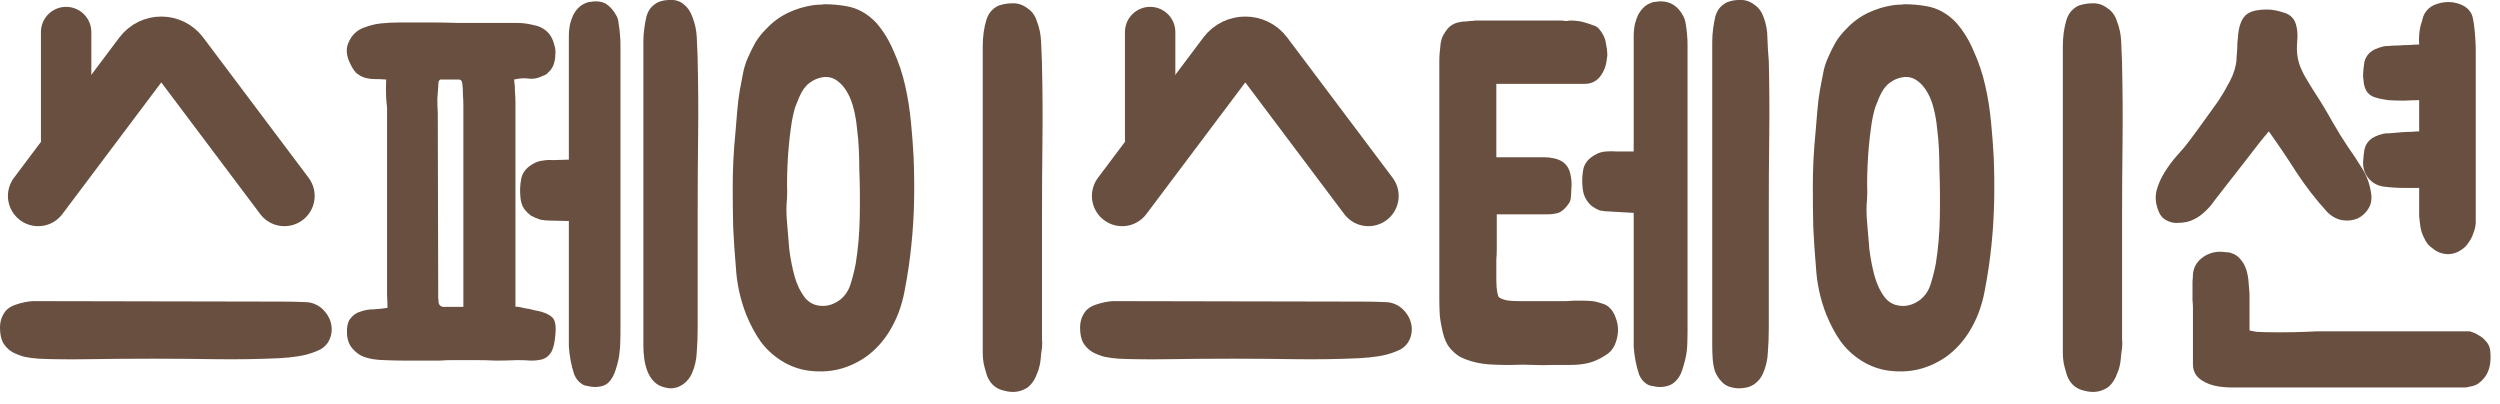
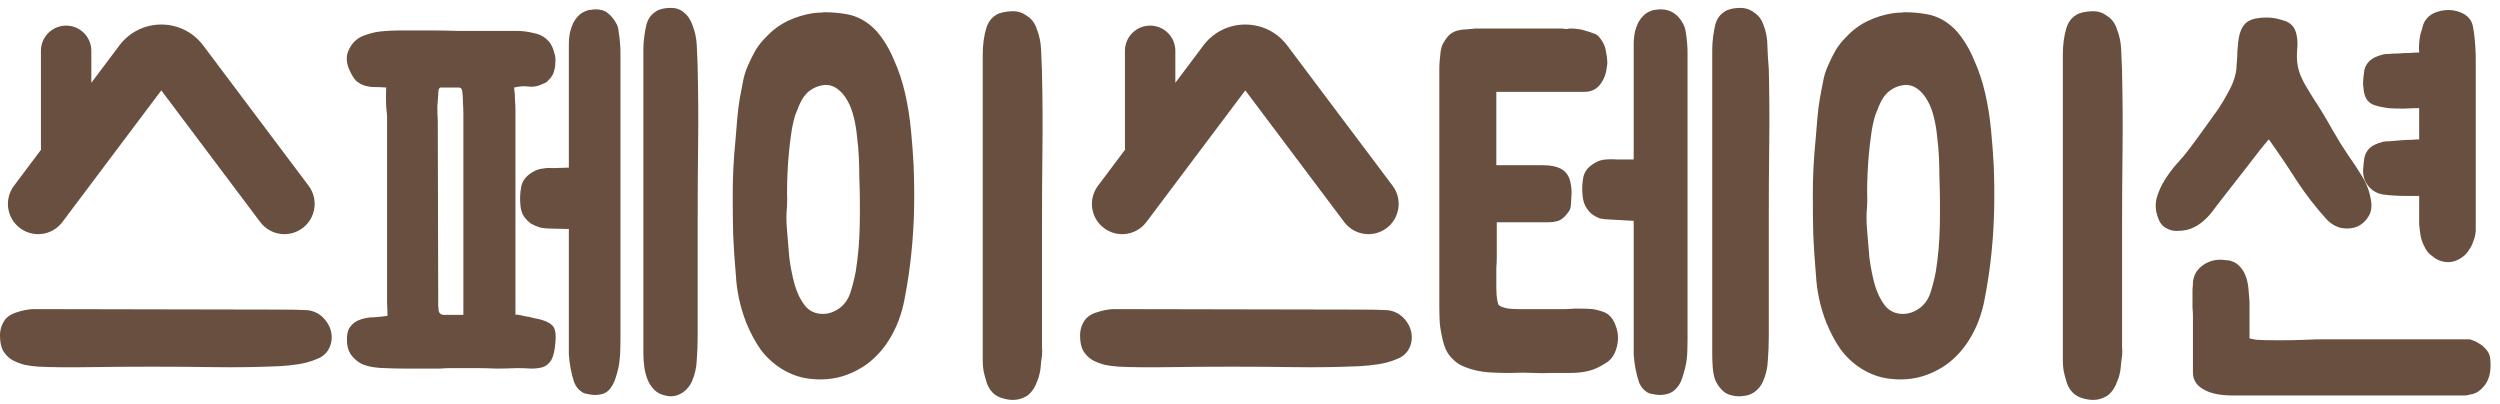
<svg xmlns="http://www.w3.org/2000/svg" width="124" height="20" viewBox="0 0 124 20" fill="none">
-   <path d="M55.659 9.718L60.887 2.761C61.327 2.175 62.206 2.175 62.646 2.761L67.874 9.718" stroke="#684F3F" stroke-width="3" stroke-linecap="round" stroke-linejoin="round" />
-   <path d="M1.893 9.718L7.12 2.761C7.561 2.175 8.439 2.175 8.879 2.761L14.107 9.718" stroke="#684F3F" stroke-width="3" stroke-linecap="round" stroke-linejoin="round" />
-   <path d="M57.047 6.883L57.047 1.59" stroke="#684F3F" stroke-width="2.5" stroke-linecap="round" stroke-linejoin="round" />
-   <path d="M3.28 6.883L3.28 1.59" stroke="#684F3F" stroke-width="2.5" stroke-linecap="round" stroke-linejoin="round" />
-   <path d="M1.915 17.791C1.677 17.775 1.44 17.743 1.202 17.696C0.98 17.632 0.779 17.553 0.601 17.458C0.423 17.347 0.275 17.196 0.156 17.006C0.052 16.816 0 16.562 0 16.245C0 15.927 0.096 15.65 0.289 15.412C0.408 15.285 0.557 15.19 0.735 15.126C0.913 15.063 1.084 15.015 1.247 14.984C1.41 14.952 1.551 14.936 1.67 14.936C1.803 14.936 1.878 14.936 1.892 14.936L14.071 14.96C14.457 14.96 14.806 14.968 15.117 14.984C15.444 14.984 15.733 15.095 15.986 15.317C16.297 15.618 16.453 15.959 16.453 16.34C16.453 16.578 16.386 16.8 16.253 17.006C16.119 17.196 15.941 17.331 15.718 17.41C15.421 17.537 15.11 17.624 14.783 17.672C14.472 17.72 14.16 17.751 13.848 17.767C12.765 17.815 11.696 17.831 10.642 17.815C9.588 17.799 8.564 17.791 7.57 17.791C6.501 17.791 5.455 17.799 4.431 17.815C3.421 17.831 2.583 17.823 1.915 17.791Z" fill="#684F3F" />
-   <path d="M30.775 16.506C30.775 16.903 30.761 17.22 30.731 17.458C30.716 17.696 30.649 17.997 30.53 18.362C30.456 18.6 30.345 18.798 30.197 18.957C30.048 19.115 29.811 19.195 29.484 19.195C29.395 19.195 29.284 19.179 29.15 19.147C29.017 19.131 28.913 19.091 28.838 19.028C28.69 18.933 28.571 18.782 28.482 18.576C28.408 18.354 28.349 18.124 28.304 17.886C28.259 17.648 28.23 17.418 28.215 17.196C28.215 16.974 28.215 16.8 28.215 16.673V10.963L27.235 10.939C27.102 10.939 26.953 10.924 26.79 10.892C26.642 10.844 26.493 10.781 26.345 10.701C26.211 10.606 26.093 10.487 25.989 10.345C25.885 10.186 25.825 9.988 25.811 9.75C25.781 9.464 25.796 9.163 25.855 8.846C25.929 8.529 26.137 8.283 26.478 8.108C26.612 8.029 26.76 7.982 26.924 7.966C27.102 7.934 27.265 7.926 27.413 7.942L28.215 7.918V2.423C28.215 2.216 28.215 2.01 28.215 1.804C28.215 1.582 28.237 1.368 28.282 1.162C28.311 1.083 28.334 1.011 28.349 0.948C28.378 0.884 28.408 0.813 28.438 0.734C28.527 0.575 28.616 0.456 28.705 0.377C28.794 0.282 28.92 0.202 29.083 0.139C29.157 0.107 29.232 0.091 29.306 0.091C29.395 0.075 29.477 0.067 29.551 0.067C29.803 0.067 30.003 0.131 30.152 0.258C30.315 0.385 30.456 0.559 30.575 0.781C30.634 0.876 30.671 1.011 30.686 1.186C30.716 1.36 30.738 1.542 30.753 1.733C30.768 1.907 30.775 2.066 30.775 2.209C30.775 2.335 30.775 2.415 30.775 2.446V16.506ZM34.315 18.528C34.226 18.735 34.085 18.909 33.892 19.052C33.729 19.163 33.581 19.226 33.447 19.242C33.328 19.274 33.172 19.266 32.98 19.218C32.757 19.171 32.571 19.068 32.423 18.909C32.289 18.766 32.185 18.6 32.111 18.409C32.037 18.219 31.985 18.013 31.955 17.791C31.926 17.569 31.911 17.355 31.911 17.149V2.684C31.911 2.51 31.911 2.312 31.911 2.09C31.911 1.852 31.926 1.63 31.955 1.423C31.985 1.201 32.022 0.995 32.067 0.805C32.126 0.615 32.208 0.464 32.312 0.353C32.475 0.194 32.623 0.099 32.757 0.067C32.905 0.02 33.083 -0.004 33.291 -0.004C33.544 -0.004 33.759 0.075 33.937 0.234C34.115 0.377 34.248 0.575 34.338 0.829C34.471 1.162 34.545 1.503 34.56 1.852C34.575 2.201 34.59 2.557 34.605 2.922V3.041C34.634 4.247 34.642 5.484 34.627 6.752C34.612 8.005 34.605 9.195 34.605 10.321V16.268C34.605 16.681 34.59 17.077 34.56 17.458C34.545 17.838 34.464 18.195 34.315 18.528ZM27.191 3.588C27.161 3.652 27.079 3.707 26.946 3.755C26.694 3.882 26.456 3.929 26.233 3.898C26.011 3.866 25.766 3.882 25.499 3.945C25.529 4.167 25.543 4.373 25.543 4.564C25.558 4.738 25.566 4.889 25.566 5.016V15.222C25.566 15.206 25.617 15.206 25.721 15.222C25.825 15.238 25.937 15.261 26.055 15.293C26.189 15.309 26.308 15.333 26.412 15.364C26.53 15.396 26.605 15.412 26.634 15.412C26.961 15.475 27.206 15.578 27.369 15.721C27.532 15.848 27.592 16.142 27.547 16.601C27.517 16.982 27.451 17.267 27.347 17.458C27.243 17.632 27.102 17.751 26.924 17.815C26.76 17.862 26.567 17.886 26.345 17.886C26.137 17.87 25.899 17.862 25.632 17.862C25.291 17.878 24.95 17.886 24.608 17.886C24.267 17.87 23.933 17.862 23.606 17.862C23.339 17.862 23.109 17.862 22.916 17.862C22.738 17.862 22.56 17.862 22.382 17.862C22.204 17.862 22.018 17.87 21.825 17.886C21.647 17.886 21.432 17.886 21.18 17.886C20.823 17.886 20.467 17.886 20.111 17.886C19.77 17.886 19.421 17.878 19.064 17.862C18.901 17.862 18.716 17.846 18.508 17.815C18.3 17.783 18.107 17.727 17.929 17.648C17.751 17.553 17.595 17.426 17.462 17.267C17.328 17.109 17.246 16.903 17.217 16.649C17.187 16.284 17.232 16.015 17.35 15.84C17.484 15.65 17.654 15.523 17.862 15.46C18.085 15.38 18.315 15.341 18.552 15.341C18.805 15.325 19.027 15.301 19.22 15.269C19.22 15.126 19.213 14.912 19.198 14.627C19.198 14.341 19.198 14.048 19.198 13.747C19.198 13.429 19.198 13.136 19.198 12.866C19.198 12.581 19.198 12.367 19.198 12.224V5.349C19.198 5.301 19.183 5.143 19.154 4.873C19.139 4.603 19.139 4.294 19.154 3.945C18.946 3.929 18.753 3.921 18.575 3.921C18.411 3.921 18.248 3.898 18.085 3.85C17.936 3.802 17.796 3.723 17.662 3.612C17.543 3.485 17.432 3.303 17.328 3.065C17.165 2.7 17.157 2.367 17.306 2.066C17.454 1.749 17.677 1.527 17.974 1.4C18.285 1.273 18.59 1.194 18.886 1.162C19.198 1.13 19.517 1.114 19.844 1.114C20.378 1.114 20.883 1.114 21.358 1.114C21.833 1.114 22.293 1.122 22.738 1.138C23.198 1.138 23.666 1.138 24.141 1.138C24.616 1.138 25.128 1.138 25.677 1.138C25.929 1.138 26.211 1.178 26.523 1.257C26.835 1.32 27.087 1.479 27.28 1.733C27.369 1.86 27.436 2.01 27.48 2.185C27.54 2.343 27.562 2.51 27.547 2.684C27.547 2.859 27.517 3.033 27.458 3.208C27.399 3.366 27.31 3.493 27.191 3.588ZM21.937 3.945C21.848 3.929 21.788 3.961 21.758 4.04C21.744 4.104 21.736 4.191 21.736 4.302C21.721 4.461 21.706 4.659 21.692 4.897C21.692 5.135 21.699 5.365 21.714 5.587L21.736 14.77C21.736 14.817 21.744 14.904 21.758 15.031C21.788 15.142 21.862 15.206 21.981 15.222H22.983V6.039C22.983 6.039 22.983 5.967 22.983 5.825C22.983 5.666 22.983 5.484 22.983 5.277C22.983 5.071 22.976 4.873 22.961 4.683C22.961 4.477 22.953 4.326 22.938 4.231C22.938 4.183 22.931 4.136 22.916 4.088C22.916 4.025 22.872 3.977 22.783 3.945H21.937Z" fill="#684F3F" />
-   <path d="M40.885 0.21C41.078 0.21 41.263 0.218 41.441 0.234C41.62 0.25 41.798 0.274 41.976 0.305C42.54 0.401 43.037 0.678 43.468 1.138C43.824 1.55 44.113 2.026 44.336 2.565C44.573 3.089 44.759 3.644 44.892 4.231C45.026 4.817 45.122 5.42 45.182 6.039C45.241 6.641 45.286 7.228 45.315 7.799C45.345 8.529 45.352 9.258 45.338 9.988C45.323 10.717 45.278 11.439 45.204 12.153C45.13 12.898 45.019 13.652 44.87 14.413C44.736 15.158 44.484 15.832 44.113 16.435C43.801 16.942 43.416 17.363 42.955 17.696C42.495 18.013 42.013 18.227 41.508 18.338C41.048 18.433 40.581 18.449 40.106 18.386C39.631 18.322 39.178 18.156 38.748 17.886C38.347 17.632 38.005 17.315 37.723 16.934C37.456 16.554 37.219 16.11 37.011 15.602C36.714 14.841 36.543 14.056 36.499 13.247C36.44 12.581 36.395 11.915 36.365 11.249C36.35 10.583 36.343 9.916 36.343 9.25C36.343 8.362 36.388 7.474 36.477 6.586C36.506 6.221 36.536 5.864 36.566 5.515C36.595 5.151 36.64 4.794 36.699 4.445C36.759 4.159 36.811 3.89 36.855 3.636C36.9 3.382 36.981 3.12 37.1 2.851C37.219 2.581 37.345 2.328 37.478 2.09C37.627 1.852 37.798 1.638 37.991 1.447C38.317 1.098 38.681 0.829 39.081 0.638C39.482 0.448 39.898 0.321 40.328 0.258C40.417 0.242 40.506 0.234 40.595 0.234C40.699 0.234 40.796 0.226 40.885 0.21ZM51.683 17.244C51.653 17.434 51.631 17.624 51.616 17.815C51.601 17.989 51.564 18.172 51.505 18.362C51.475 18.425 51.453 18.481 51.438 18.528C51.423 18.576 51.401 18.631 51.371 18.695C51.267 18.917 51.134 19.091 50.97 19.218C50.629 19.44 50.251 19.496 49.835 19.385C49.597 19.337 49.404 19.242 49.256 19.099C49.123 18.973 49.019 18.806 48.944 18.6C48.885 18.409 48.833 18.219 48.789 18.029C48.759 17.838 48.744 17.672 48.744 17.529C48.744 17.387 48.744 17.307 48.744 17.291V2.898C48.744 2.708 48.744 2.502 48.744 2.28C48.744 2.058 48.759 1.836 48.789 1.614C48.818 1.392 48.863 1.186 48.922 0.995C48.981 0.805 49.063 0.654 49.167 0.543C49.33 0.369 49.501 0.266 49.679 0.234C49.857 0.186 50.05 0.163 50.258 0.163C50.51 0.163 50.74 0.242 50.948 0.401C51.171 0.543 51.327 0.749 51.416 1.019C51.549 1.352 51.623 1.701 51.638 2.066C51.653 2.431 51.668 2.795 51.683 3.16V3.279C51.713 4.5 51.72 5.753 51.705 7.038C51.69 8.323 51.683 9.536 51.683 10.678V16.387C51.683 16.53 51.683 16.673 51.683 16.816C51.698 16.958 51.698 17.101 51.683 17.244ZM40.818 15.174C41.1 15.174 41.375 15.079 41.642 14.889C41.894 14.698 42.072 14.444 42.176 14.127C42.28 13.81 42.369 13.461 42.443 13.081C42.562 12.351 42.629 11.574 42.644 10.749C42.659 9.924 42.651 9.131 42.621 8.37C42.621 8.069 42.614 7.752 42.599 7.419C42.584 7.07 42.555 6.729 42.51 6.396C42.48 6.062 42.428 5.745 42.354 5.444C42.28 5.127 42.176 4.849 42.043 4.611C41.894 4.342 41.716 4.136 41.508 3.993C41.3 3.85 41.078 3.795 40.84 3.826C40.588 3.858 40.358 3.953 40.15 4.112C39.942 4.27 39.772 4.508 39.638 4.825L39.438 5.325C39.349 5.626 39.282 5.944 39.237 6.277C39.193 6.594 39.156 6.911 39.126 7.228C39.096 7.545 39.074 7.871 39.059 8.204C39.044 8.537 39.037 8.862 39.037 9.179C39.052 9.496 39.044 9.805 39.015 10.107C39 10.408 39.007 10.717 39.037 11.035C39.067 11.447 39.104 11.891 39.148 12.367C39.208 12.843 39.297 13.295 39.416 13.723C39.534 14.135 39.705 14.484 39.928 14.77C40.15 15.039 40.447 15.174 40.818 15.174Z" fill="#684F3F" />
-   <path d="M55.487 17.791C55.25 17.775 55.012 17.743 54.775 17.696C54.552 17.632 54.352 17.553 54.174 17.458C53.995 17.347 53.847 17.196 53.728 17.006C53.624 16.816 53.572 16.562 53.572 16.245C53.572 15.927 53.669 15.65 53.862 15.412C53.981 15.285 54.129 15.19 54.307 15.126C54.485 15.063 54.656 15.015 54.819 14.984C54.983 14.952 55.124 14.936 55.242 14.936C55.376 14.936 55.45 14.936 55.465 14.936L67.643 14.96C68.029 14.96 68.378 14.968 68.69 14.984C69.016 14.984 69.306 15.095 69.558 15.317C69.87 15.618 70.026 15.959 70.026 16.34C70.026 16.578 69.959 16.8 69.825 17.006C69.692 17.196 69.513 17.331 69.291 17.41C68.994 17.537 68.682 17.624 68.356 17.672C68.044 17.72 67.732 17.751 67.421 17.767C66.337 17.815 65.269 17.831 64.215 17.815C63.161 17.799 62.137 17.791 61.142 17.791C60.074 17.791 59.027 17.799 58.003 17.815C56.994 17.831 56.155 17.823 55.487 17.791Z" fill="#684F3F" />
-   <path d="M74.218 7.799H76.578C76.741 7.799 76.897 7.815 77.045 7.847C77.209 7.878 77.357 7.934 77.491 8.013C77.698 8.156 77.832 8.362 77.891 8.632C77.951 8.901 77.966 9.163 77.936 9.417C77.936 9.528 77.928 9.647 77.914 9.774C77.914 9.901 77.876 10.012 77.802 10.107C77.639 10.345 77.468 10.495 77.29 10.559C77.127 10.606 76.949 10.63 76.756 10.63H74.24C74.24 10.931 74.24 11.233 74.24 11.534C74.24 11.82 74.24 12.081 74.24 12.319C74.24 12.541 74.233 12.724 74.218 12.866C74.218 13.009 74.218 13.081 74.218 13.081V13.913C74.218 14.135 74.233 14.325 74.262 14.484C74.292 14.643 74.322 14.73 74.351 14.746C74.44 14.809 74.559 14.857 74.708 14.889C74.856 14.92 75.064 14.936 75.331 14.936C75.435 14.936 75.635 14.936 75.932 14.936C76.229 14.936 76.533 14.936 76.845 14.936C77.157 14.936 77.431 14.936 77.669 14.936C77.921 14.92 78.062 14.912 78.092 14.912H78.426C78.648 14.912 78.834 14.92 78.982 14.936C79.131 14.952 79.316 15 79.539 15.079C79.598 15.095 79.672 15.134 79.761 15.198C79.94 15.341 80.066 15.531 80.14 15.769C80.229 15.991 80.266 16.221 80.251 16.459C80.236 16.697 80.177 16.927 80.073 17.149C79.969 17.355 79.821 17.513 79.628 17.624C79.331 17.815 79.049 17.942 78.782 18.005C78.515 18.068 78.233 18.1 77.936 18.1H77.068C76.682 18.116 76.333 18.116 76.021 18.1C75.724 18.084 75.383 18.084 74.997 18.1H74.641C74.418 18.1 74.173 18.092 73.906 18.076C73.639 18.061 73.379 18.021 73.127 17.957C72.874 17.894 72.637 17.807 72.414 17.696C72.207 17.569 72.028 17.41 71.88 17.22C71.746 17.046 71.643 16.808 71.568 16.506C71.494 16.205 71.442 15.912 71.412 15.626C71.398 15.325 71.39 15.063 71.39 14.841C71.39 14.619 71.39 14.5 71.39 14.484V3.184C71.39 3.168 71.39 3.105 71.39 2.994C71.39 2.867 71.398 2.732 71.412 2.589C71.427 2.431 71.442 2.28 71.457 2.137C71.487 1.979 71.524 1.86 71.568 1.78C71.687 1.558 71.806 1.4 71.925 1.305C72.058 1.194 72.229 1.122 72.437 1.09C72.496 1.075 72.563 1.067 72.637 1.067C72.726 1.067 72.808 1.059 72.882 1.043C72.971 1.043 73.067 1.035 73.171 1.019H77.424C77.498 1.019 77.572 1.027 77.646 1.043C77.721 1.043 77.787 1.035 77.847 1.019H77.891C78.025 1.019 78.151 1.027 78.27 1.043C78.403 1.059 78.537 1.09 78.671 1.138C78.789 1.17 78.908 1.209 79.027 1.257C79.16 1.289 79.272 1.368 79.361 1.495C79.539 1.717 79.643 1.971 79.672 2.256C79.702 2.383 79.717 2.502 79.717 2.613C79.732 2.708 79.724 2.819 79.695 2.946C79.665 3.263 79.554 3.549 79.361 3.802C79.168 4.04 78.915 4.159 78.604 4.159H74.218V7.799ZM79.784 10.487C79.65 10.487 79.509 10.472 79.361 10.44C79.227 10.392 79.094 10.321 78.96 10.226C78.841 10.131 78.737 10.004 78.648 9.845C78.559 9.686 78.507 9.488 78.492 9.25C78.463 8.965 78.478 8.671 78.537 8.37C78.611 8.069 78.819 7.831 79.16 7.656C79.294 7.577 79.457 7.53 79.65 7.514C79.858 7.498 80.036 7.498 80.184 7.514H81.031V2.423C81.031 2.216 81.031 2.01 81.031 1.804C81.031 1.582 81.053 1.368 81.097 1.162C81.127 1.083 81.149 1.011 81.164 0.948C81.194 0.884 81.224 0.813 81.253 0.734C81.342 0.575 81.431 0.456 81.52 0.377C81.609 0.282 81.736 0.202 81.899 0.139C81.973 0.107 82.047 0.091 82.121 0.091C82.21 0.075 82.292 0.067 82.366 0.067C82.856 0.067 83.227 0.305 83.48 0.781C83.539 0.876 83.584 1.011 83.613 1.186C83.643 1.36 83.665 1.542 83.68 1.733C83.695 1.907 83.702 2.066 83.702 2.209C83.702 2.335 83.702 2.415 83.702 2.446V16.506C83.702 16.903 83.687 17.22 83.658 17.458C83.628 17.696 83.554 17.997 83.435 18.362C83.361 18.6 83.235 18.798 83.056 18.957C82.878 19.115 82.626 19.195 82.3 19.195C82.21 19.195 82.099 19.179 81.966 19.147C81.832 19.131 81.728 19.091 81.654 19.028C81.505 18.933 81.387 18.782 81.298 18.576C81.224 18.354 81.164 18.124 81.12 17.886C81.075 17.648 81.045 17.418 81.031 17.196C81.031 16.974 81.031 16.8 81.031 16.673V10.559L79.784 10.487ZM87.732 3.041C87.762 4.247 87.769 5.484 87.754 6.752C87.739 8.005 87.732 9.195 87.732 10.321V16.268C87.732 16.681 87.717 17.077 87.687 17.458C87.673 17.838 87.591 18.195 87.442 18.528C87.353 18.735 87.213 18.909 87.019 19.052C86.856 19.163 86.678 19.226 86.485 19.242C86.292 19.274 86.099 19.266 85.906 19.218C85.684 19.171 85.506 19.068 85.372 18.909C85.238 18.766 85.135 18.6 85.06 18.409C85.001 18.219 84.964 18.013 84.949 17.791C84.934 17.569 84.927 17.355 84.927 17.149V2.684C84.927 2.51 84.927 2.312 84.927 2.09C84.927 1.852 84.942 1.63 84.971 1.423C85.001 1.201 85.038 0.995 85.083 0.805C85.142 0.615 85.224 0.464 85.328 0.353C85.491 0.194 85.647 0.099 85.795 0.067C85.943 0.02 86.121 -0.004 86.329 -0.004C86.582 -0.004 86.812 0.075 87.019 0.234C87.227 0.377 87.376 0.575 87.465 0.829C87.598 1.162 87.665 1.527 87.665 1.923C87.68 2.32 87.702 2.692 87.732 3.041Z" fill="#684F3F" />
-   <path d="M94.457 0.21C94.65 0.21 94.836 0.218 95.014 0.234C95.192 0.25 95.37 0.274 95.548 0.305C96.112 0.401 96.61 0.678 97.04 1.138C97.396 1.55 97.686 2.026 97.908 2.565C98.146 3.089 98.331 3.644 98.465 4.231C98.599 4.817 98.695 5.42 98.754 6.039C98.814 6.641 98.858 7.228 98.888 7.799C98.918 8.529 98.925 9.258 98.91 9.988C98.895 10.717 98.851 11.439 98.777 12.153C98.702 12.898 98.591 13.652 98.443 14.413C98.309 15.158 98.057 15.832 97.686 16.435C97.374 16.942 96.988 17.363 96.528 17.696C96.068 18.013 95.585 18.227 95.081 18.338C94.621 18.433 94.153 18.449 93.678 18.386C93.203 18.322 92.751 18.156 92.32 17.886C91.919 17.632 91.578 17.315 91.296 16.934C91.029 16.554 90.791 16.11 90.584 15.602C90.287 14.841 90.116 14.056 90.071 13.247C90.012 12.581 89.968 11.915 89.938 11.249C89.923 10.583 89.916 9.916 89.916 9.25C89.916 8.362 89.96 7.474 90.049 6.586C90.079 6.221 90.109 5.864 90.138 5.515C90.168 5.151 90.212 4.794 90.272 4.445C90.331 4.159 90.383 3.89 90.428 3.636C90.472 3.382 90.554 3.12 90.672 2.851C90.791 2.581 90.917 2.328 91.051 2.09C91.199 1.852 91.37 1.638 91.563 1.447C91.89 1.098 92.253 0.829 92.654 0.638C93.055 0.448 93.47 0.321 93.901 0.258C93.99 0.242 94.079 0.234 94.168 0.234C94.272 0.234 94.368 0.226 94.457 0.21ZM105.255 17.244C105.226 17.434 105.203 17.624 105.189 17.815C105.174 17.989 105.137 18.172 105.077 18.362C105.048 18.425 105.025 18.481 105.01 18.528C104.996 18.576 104.973 18.631 104.944 18.695C104.84 18.917 104.706 19.091 104.543 19.218C104.202 19.44 103.823 19.496 103.407 19.385C103.17 19.337 102.977 19.242 102.829 19.099C102.695 18.973 102.591 18.806 102.517 18.6C102.458 18.409 102.406 18.219 102.361 18.029C102.331 17.838 102.317 17.672 102.317 17.529C102.317 17.387 102.317 17.307 102.317 17.291V2.898C102.317 2.708 102.317 2.502 102.317 2.28C102.317 2.058 102.331 1.836 102.361 1.614C102.391 1.392 102.435 1.186 102.495 0.995C102.554 0.805 102.636 0.654 102.74 0.543C102.903 0.369 103.074 0.266 103.252 0.234C103.43 0.186 103.623 0.163 103.83 0.163C104.083 0.163 104.313 0.242 104.521 0.401C104.743 0.543 104.899 0.749 104.988 1.019C105.122 1.352 105.196 1.701 105.211 2.066C105.226 2.431 105.241 2.795 105.255 3.16V3.279C105.285 4.5 105.292 5.753 105.278 7.038C105.263 8.323 105.255 9.536 105.255 10.678V16.387C105.255 16.53 105.255 16.673 105.255 16.816C105.27 16.958 105.27 17.101 105.255 17.244ZM94.391 15.174C94.673 15.174 94.947 15.079 95.214 14.889C95.467 14.698 95.645 14.444 95.749 14.127C95.853 13.81 95.942 13.461 96.016 13.081C96.135 12.351 96.201 11.574 96.216 10.749C96.231 9.924 96.224 9.131 96.194 8.37C96.194 8.069 96.187 7.752 96.172 7.419C96.157 7.07 96.127 6.729 96.083 6.396C96.053 6.062 96.001 5.745 95.927 5.444C95.853 5.127 95.749 4.849 95.615 4.611C95.467 4.342 95.289 4.136 95.081 3.993C94.873 3.85 94.65 3.795 94.413 3.826C94.16 3.858 93.93 3.953 93.723 4.112C93.515 4.27 93.344 4.508 93.211 4.825L93.01 5.325C92.921 5.626 92.854 5.944 92.81 6.277C92.765 6.594 92.728 6.911 92.698 7.228C92.669 7.545 92.647 7.871 92.632 8.204C92.617 8.537 92.609 8.862 92.609 9.179C92.624 9.496 92.617 9.805 92.587 10.107C92.572 10.408 92.58 10.717 92.609 11.035C92.639 11.447 92.676 11.891 92.721 12.367C92.78 12.843 92.869 13.295 92.988 13.723C93.107 14.135 93.277 14.484 93.5 14.77C93.723 15.039 94.019 15.174 94.391 15.174Z" fill="#684F3F" />
-   <path d="M122.507 16.435C122.507 16.435 122.552 16.451 122.641 16.483C122.745 16.514 122.856 16.57 122.975 16.649C123.093 16.712 123.205 16.808 123.309 16.934C123.413 17.046 123.479 17.18 123.509 17.339C123.583 17.942 123.487 18.409 123.22 18.742C123.041 18.965 122.849 19.099 122.641 19.147C122.433 19.195 122.322 19.218 122.307 19.218H110.707C110.099 19.218 109.624 19.115 109.282 18.909C108.941 18.719 108.77 18.441 108.77 18.076V15.245C108.77 15.15 108.763 15.031 108.748 14.889C108.748 14.746 108.748 14.595 108.748 14.437C108.748 14.262 108.748 14.104 108.748 13.961C108.763 13.818 108.77 13.699 108.77 13.604C108.8 13.271 108.948 13.001 109.216 12.795C109.483 12.589 109.787 12.486 110.128 12.486C110.203 12.486 110.292 12.494 110.396 12.509C110.514 12.509 110.611 12.525 110.685 12.557C110.878 12.621 111.034 12.732 111.153 12.89C111.271 13.033 111.36 13.2 111.42 13.39C111.479 13.58 111.516 13.786 111.531 14.008C111.546 14.214 111.561 14.405 111.576 14.579C111.576 14.643 111.576 14.77 111.576 14.96C111.576 15.134 111.576 15.325 111.576 15.531C111.576 15.721 111.576 15.904 111.576 16.078C111.576 16.237 111.576 16.34 111.576 16.387C111.62 16.403 111.739 16.427 111.932 16.459C112.14 16.474 112.518 16.483 113.067 16.483C113.542 16.483 113.965 16.474 114.336 16.459C114.707 16.443 114.9 16.435 114.915 16.435H122.507ZM107.479 10.939C107.271 10.844 107.123 10.662 107.034 10.392C106.915 10.075 106.893 9.758 106.967 9.441C107.056 9.123 107.19 8.822 107.368 8.537C107.546 8.251 107.746 7.982 107.969 7.728C108.206 7.474 108.407 7.236 108.57 7.014C108.822 6.681 109.067 6.348 109.305 6.015C109.542 5.682 109.787 5.341 110.039 4.992C110.217 4.722 110.403 4.405 110.596 4.04C110.789 3.676 110.9 3.319 110.93 2.97C110.93 2.875 110.937 2.756 110.952 2.613C110.967 2.454 110.974 2.296 110.974 2.137C110.989 1.963 111.004 1.804 111.019 1.661C111.034 1.519 111.056 1.4 111.086 1.305C111.175 0.987 111.316 0.773 111.509 0.662C111.717 0.535 112.028 0.472 112.444 0.472C112.681 0.472 112.949 0.519 113.245 0.615C113.542 0.694 113.743 0.86 113.846 1.114C113.95 1.4 113.98 1.733 113.936 2.113C113.906 2.478 113.936 2.811 114.025 3.113C114.099 3.35 114.21 3.596 114.359 3.85C114.507 4.104 114.663 4.358 114.826 4.611C115.108 5.04 115.39 5.507 115.672 6.015C115.954 6.507 116.214 6.927 116.451 7.276C116.689 7.609 116.919 7.958 117.142 8.323C117.364 8.671 117.513 9.052 117.587 9.464C117.661 9.813 117.624 10.107 117.475 10.345C117.342 10.567 117.156 10.733 116.919 10.844C116.681 10.939 116.422 10.963 116.14 10.916C115.858 10.852 115.613 10.71 115.405 10.487C114.856 9.885 114.359 9.242 113.913 8.56C113.468 7.863 113.008 7.181 112.533 6.515C112.533 6.515 112.466 6.594 112.333 6.752C112.199 6.911 112.036 7.117 111.843 7.371C111.65 7.625 111.435 7.902 111.197 8.204C110.96 8.505 110.737 8.79 110.529 9.06C110.321 9.33 110.136 9.568 109.973 9.774C109.824 9.964 109.735 10.083 109.705 10.131C109.542 10.337 109.357 10.519 109.149 10.678C108.941 10.836 108.711 10.947 108.459 11.011C108.295 11.043 108.125 11.058 107.947 11.058C107.783 11.058 107.627 11.019 107.479 10.939ZM122.596 0.71C122.641 0.821 122.678 0.987 122.708 1.209C122.737 1.431 122.759 1.661 122.774 1.899C122.789 2.121 122.797 2.328 122.797 2.518C122.797 2.708 122.797 2.819 122.797 2.851V11.058C122.797 11.074 122.789 11.138 122.774 11.249C122.759 11.344 122.722 11.463 122.663 11.605C122.618 11.748 122.544 11.891 122.44 12.034C122.351 12.177 122.233 12.295 122.084 12.391C121.876 12.533 121.661 12.605 121.438 12.605C121.142 12.605 120.882 12.51 120.659 12.319C120.481 12.208 120.348 12.05 120.258 11.843C120.155 11.653 120.088 11.463 120.058 11.273C120.028 11.082 120.006 10.9 119.991 10.725V9.322H119.257C118.915 9.322 118.559 9.298 118.188 9.25C117.832 9.187 117.557 8.997 117.364 8.679C117.26 8.505 117.208 8.299 117.208 8.061C117.223 7.807 117.245 7.593 117.275 7.419C117.32 7.228 117.409 7.07 117.542 6.943C117.676 6.816 117.899 6.713 118.21 6.633C118.27 6.618 118.381 6.61 118.544 6.61C118.722 6.594 118.9 6.578 119.078 6.562C119.271 6.546 119.45 6.538 119.613 6.538C119.791 6.522 119.917 6.515 119.991 6.515V4.968C119.769 4.968 119.516 4.976 119.234 4.992C118.967 4.992 118.707 4.984 118.455 4.968C118.218 4.936 117.995 4.889 117.787 4.825C117.594 4.762 117.453 4.651 117.364 4.492C117.32 4.413 117.283 4.31 117.253 4.183C117.238 4.056 117.223 3.929 117.208 3.802C117.208 3.66 117.216 3.525 117.231 3.398C117.245 3.271 117.26 3.16 117.275 3.065C117.32 2.891 117.409 2.74 117.542 2.613C117.676 2.486 117.899 2.383 118.21 2.304C118.255 2.288 118.344 2.28 118.477 2.28C118.626 2.264 118.789 2.256 118.967 2.256C119.145 2.24 119.323 2.232 119.502 2.232C119.694 2.216 119.858 2.209 119.991 2.209C119.976 2.066 119.976 1.907 119.991 1.733C120.006 1.558 120.028 1.408 120.058 1.281C120.103 1.154 120.14 1.027 120.169 0.9C120.199 0.773 120.266 0.646 120.37 0.519C120.503 0.361 120.681 0.25 120.904 0.186C121.142 0.107 121.394 0.083 121.661 0.115C122.136 0.194 122.448 0.393 122.596 0.71Z" fill="#684F3F" />
+   <path fill-rule="evenodd" clip-rule="evenodd" d="M66.674 11.015L61.767 4.483L56.859 11.015C56.361 11.677 55.421 11.811 54.758 11.313C54.096 10.816 53.963 9.875 54.46 9.213L55.805 7.423C55.799 7.376 55.797 7.328 55.797 7.279L55.797 2.52C55.797 1.83 56.356 1.27 57.047 1.27C57.737 1.27 58.297 1.83 58.297 2.52V4.107L59.688 2.255C60.728 0.871 62.805 0.871 63.845 2.255L69.073 9.213C69.57 9.875 69.437 10.816 68.775 11.313C68.112 11.811 67.172 11.677 66.674 11.015Z" fill="#684F3F" />
+   <path fill-rule="evenodd" clip-rule="evenodd" d="M12.908 11.015L8 4.483L3.092 11.015C2.595 11.677 1.654 11.811 0.992 11.313C0.33 10.816 0.196 9.875 0.694 9.213L2.038 7.423C2.033 7.376 2.03 7.328 2.03 7.279L2.03 2.52C2.03 1.83 2.59 1.27 3.28 1.27C3.97 1.27 4.53 1.83 4.53 2.52V4.107L5.921 2.255C6.961 0.871 9.039 0.871 10.079 2.255L15.306 9.213C15.804 9.875 15.67 10.816 15.008 11.313C14.346 11.811 13.405 11.677 12.908 11.015Z" fill="#684F3F" />
+   <path d="M1.915 18.187C1.677 18.171 1.44 18.139 1.202 18.091C0.98 18.028 0.779 17.949 0.601 17.854C0.423 17.743 0.275 17.592 0.156 17.402C0.052 17.211 0 16.957 0 16.64C0 16.323 0.096 16.046 0.289 15.808C0.408 15.681 0.557 15.586 0.735 15.522C0.913 15.459 1.084 15.411 1.247 15.379C1.41 15.348 1.551 15.332 1.67 15.332C1.803 15.332 1.878 15.332 1.892 15.332L14.071 15.356C14.457 15.356 14.806 15.364 15.117 15.379C15.444 15.379 15.733 15.491 15.986 15.713C16.297 16.014 16.453 16.355 16.453 16.735C16.453 16.973 16.386 17.195 16.253 17.402C16.119 17.592 15.941 17.727 15.718 17.806C15.421 17.933 15.11 18.02 14.783 18.068C14.472 18.115 14.16 18.147 13.848 18.163C12.765 18.21 11.696 18.226 10.642 18.21C9.588 18.195 8.564 18.187 7.57 18.187C6.501 18.187 5.455 18.195 4.431 18.21C3.421 18.226 2.583 18.218 1.915 18.187Z" fill="#684F3F" />
+   <path d="M30.775 16.902C30.775 17.299 30.761 17.616 30.731 17.854C30.716 18.091 30.649 18.393 30.53 18.758C30.456 18.995 30.345 19.194 30.197 19.352C30.048 19.511 29.811 19.59 29.484 19.59C29.395 19.59 29.284 19.574 29.15 19.543C29.017 19.527 28.913 19.487 28.838 19.424C28.69 19.329 28.571 19.178 28.482 18.972C28.408 18.75 28.349 18.52 28.304 18.282C28.259 18.044 28.23 17.814 28.215 17.592C28.215 17.37 28.215 17.195 28.215 17.069V11.359L27.235 11.335C27.102 11.335 26.953 11.319 26.79 11.288C26.642 11.24 26.493 11.177 26.345 11.097C26.211 11.002 26.093 10.883 25.989 10.74C25.885 10.582 25.825 10.384 25.811 10.146C25.781 9.86 25.796 9.559 25.855 9.242C25.929 8.924 26.137 8.679 26.478 8.504C26.612 8.425 26.76 8.377 26.924 8.361C27.102 8.33 27.265 8.322 27.413 8.338L28.215 8.314V2.818C28.215 2.612 28.215 2.406 28.215 2.2C28.215 1.978 28.237 1.764 28.282 1.558C28.311 1.478 28.334 1.407 28.349 1.343C28.378 1.28 28.408 1.209 28.438 1.129C28.527 0.971 28.616 0.852 28.705 0.772C28.794 0.677 28.92 0.598 29.083 0.535C29.157 0.503 29.232 0.487 29.306 0.487C29.395 0.471 29.477 0.463 29.551 0.463C29.803 0.463 30.003 0.527 30.152 0.654C30.315 0.78 30.456 0.955 30.575 1.177C30.634 1.272 30.671 1.407 30.686 1.581C30.716 1.756 30.738 1.938 30.753 2.128C30.768 2.303 30.775 2.462 30.775 2.604C30.775 2.731 30.775 2.81 30.775 2.842V16.902ZM34.315 18.924C34.226 19.13 34.085 19.305 33.892 19.448C33.729 19.558 33.581 19.622 33.447 19.638C33.328 19.669 33.172 19.662 32.98 19.614C32.757 19.567 32.571 19.463 32.423 19.305C32.289 19.162 32.185 18.995 32.111 18.805C32.037 18.615 31.985 18.409 31.955 18.187C31.926 17.965 31.911 17.75 31.911 17.544V3.08C31.911 2.906 31.911 2.707 31.911 2.485C31.911 2.247 31.926 2.025 31.955 1.819C31.985 1.597 32.022 1.391 32.067 1.201C32.126 1.01 32.208 0.86 32.312 0.749C32.475 0.59 32.623 0.495 32.757 0.463C32.905 0.416 33.083 0.392 33.291 0.392C33.544 0.392 33.759 0.471 33.937 0.63C34.115 0.772 34.248 0.971 34.338 1.224C34.471 1.558 34.545 1.899 34.56 2.247C34.575 2.596 34.59 2.953 34.605 3.318V3.437C34.634 4.642 34.642 5.879 34.627 7.148C34.612 8.401 34.605 9.591 34.605 10.717V16.664C34.605 17.076 34.59 17.473 34.56 17.854C34.545 18.234 34.464 18.591 34.315 18.924ZM27.191 3.984C27.161 4.048 27.079 4.103 26.946 4.151C26.694 4.278 26.456 4.325 26.233 4.293C26.011 4.262 25.766 4.278 25.499 4.341C25.529 4.563 25.543 4.769 25.543 4.959C25.558 5.134 25.566 5.285 25.566 5.412V15.617C25.566 15.601 25.617 15.601 25.721 15.617C25.825 15.633 25.937 15.657 26.055 15.689C26.189 15.705 26.308 15.728 26.412 15.76C26.53 15.792 26.605 15.808 26.634 15.808C26.961 15.871 27.206 15.974 27.369 16.117C27.532 16.244 27.592 16.537 27.547 16.997C27.517 17.378 27.451 17.663 27.347 17.854C27.243 18.028 27.102 18.147 26.924 18.21C26.76 18.258 26.567 18.282 26.345 18.282C26.137 18.266 25.899 18.258 25.632 18.258C25.291 18.274 24.95 18.282 24.608 18.282C24.267 18.266 23.933 18.258 23.606 18.258C23.339 18.258 23.109 18.258 22.916 18.258C22.738 18.258 22.56 18.258 22.382 18.258C22.204 18.258 22.018 18.266 21.825 18.282C21.647 18.282 21.432 18.282 21.18 18.282C20.823 18.282 20.467 18.282 20.111 18.282C19.77 18.282 19.421 18.274 19.064 18.258C18.901 18.258 18.716 18.242 18.508 18.21C18.3 18.179 18.107 18.123 17.929 18.044C17.751 17.949 17.595 17.822 17.462 17.663C17.328 17.505 17.246 17.299 17.217 17.045C17.187 16.68 17.232 16.41 17.35 16.236C17.484 16.046 17.654 15.919 17.862 15.855C18.085 15.776 18.315 15.736 18.552 15.736C18.805 15.72 19.027 15.697 19.22 15.665C19.22 15.522 19.213 15.308 19.198 15.023C19.198 14.737 19.198 14.444 19.198 14.142C19.198 13.825 19.198 13.532 19.198 13.262C19.198 12.977 19.198 12.763 19.198 12.62V5.745C19.198 5.697 19.183 5.538 19.154 5.269C19.139 4.999 19.139 4.69 19.154 4.341C18.946 4.325 18.753 4.317 18.575 4.317C18.411 4.317 18.248 4.293 18.085 4.246C17.936 4.198 17.796 4.119 17.662 4.008C17.543 3.881 17.432 3.699 17.328 3.461C17.165 3.096 17.157 2.763 17.306 2.462C17.454 2.144 17.677 1.922 17.974 1.795C18.285 1.669 18.59 1.589 18.886 1.558C19.198 1.526 19.517 1.51 19.844 1.51C20.378 1.51 20.883 1.51 21.358 1.51C21.833 1.51 22.293 1.518 22.738 1.534C23.198 1.534 23.666 1.534 24.141 1.534C24.616 1.534 25.128 1.534 25.677 1.534C25.929 1.534 26.211 1.573 26.523 1.653C26.835 1.716 27.087 1.875 27.28 2.128C27.369 2.255 27.436 2.406 27.48 2.581C27.54 2.739 27.562 2.906 27.547 3.08C27.547 3.255 27.517 3.429 27.458 3.603C27.399 3.762 27.31 3.889 27.191 3.984ZM21.937 4.341C21.848 4.325 21.788 4.357 21.758 4.436C21.744 4.5 21.736 4.587 21.736 4.698C21.721 4.856 21.706 5.055 21.692 5.293C21.692 5.53 21.699 5.76 21.714 5.982L21.736 15.165C21.736 15.213 21.744 15.3 21.758 15.427C21.788 15.538 21.862 15.601 21.981 15.617H22.983V6.434C22.983 6.434 22.983 6.363 22.983 6.22C22.983 6.062 22.983 5.879 22.983 5.673C22.983 5.467 22.976 5.269 22.961 5.078C22.961 4.872 22.953 4.722 22.938 4.626C22.938 4.579 22.931 4.531 22.916 4.484C22.916 4.42 22.872 4.373 22.783 4.341H21.937Z" fill="#684F3F" />
+   <path d="M40.885 0.606C41.078 0.606 41.263 0.614 41.441 0.63C41.62 0.646 41.798 0.669 41.976 0.701C42.54 0.796 43.037 1.074 43.468 1.534C43.824 1.946 44.113 2.422 44.336 2.961C44.573 3.485 44.759 4.04 44.892 4.626C45.026 5.213 45.122 5.816 45.182 6.434C45.241 7.037 45.286 7.624 45.315 8.195C45.345 8.924 45.352 9.654 45.338 10.384C45.323 11.113 45.278 11.835 45.204 12.549C45.13 13.294 45.019 14.047 44.87 14.809C44.736 15.554 44.484 16.228 44.113 16.831C43.801 17.338 43.416 17.758 42.955 18.091C42.495 18.409 42.013 18.623 41.508 18.734C41.048 18.829 40.581 18.845 40.106 18.781C39.631 18.718 39.178 18.551 38.748 18.282C38.347 18.028 38.005 17.711 37.723 17.33C37.456 16.95 37.219 16.506 37.011 15.998C36.714 15.237 36.543 14.452 36.499 13.643C36.44 12.977 36.395 12.311 36.365 11.644C36.35 10.978 36.343 10.312 36.343 9.646C36.343 8.758 36.388 7.87 36.477 6.982C36.506 6.617 36.536 6.26 36.566 5.911C36.595 5.546 36.64 5.189 36.699 4.841C36.759 4.555 36.811 4.285 36.855 4.032C36.9 3.778 36.981 3.516 37.1 3.247C37.219 2.977 37.345 2.723 37.478 2.485C37.627 2.247 37.798 2.033 37.991 1.843C38.317 1.494 38.681 1.224 39.081 1.034C39.482 0.844 39.898 0.717 40.328 0.654C40.417 0.638 40.506 0.63 40.595 0.63C40.699 0.63 40.796 0.622 40.885 0.606ZM51.683 17.64C51.653 17.83 51.631 18.02 51.616 18.21C51.601 18.385 51.564 18.567 51.505 18.758C51.475 18.821 51.453 18.877 51.438 18.924C51.423 18.972 51.401 19.027 51.371 19.091C51.267 19.313 51.134 19.487 50.97 19.614C50.629 19.836 50.251 19.892 49.835 19.781C49.597 19.733 49.404 19.638 49.256 19.495C49.123 19.368 49.019 19.202 48.944 18.995C48.885 18.805 48.833 18.615 48.789 18.424C48.759 18.234 48.744 18.068 48.744 17.925C48.744 17.782 48.744 17.703 48.744 17.687V3.294C48.744 3.104 48.744 2.898 48.744 2.676C48.744 2.454 48.759 2.232 48.789 2.01C48.818 1.788 48.863 1.581 48.922 1.391C48.981 1.201 49.063 1.05 49.167 0.939C49.33 0.765 49.501 0.661 49.679 0.63C49.857 0.582 50.05 0.558 50.258 0.558C50.51 0.558 50.74 0.638 50.948 0.796C51.171 0.939 51.327 1.145 51.416 1.415C51.549 1.748 51.623 2.097 51.638 2.462C51.653 2.826 51.668 3.191 51.683 3.556V3.675C51.713 4.896 51.72 6.149 51.705 7.434C51.69 8.718 51.683 9.932 51.683 11.073V16.783C51.683 16.926 51.683 17.069 51.683 17.211C51.698 17.354 51.698 17.497 51.683 17.64ZM40.818 15.57C41.1 15.57 41.375 15.475 41.642 15.284C41.894 15.094 42.072 14.84 42.176 14.523C42.28 14.206 42.369 13.857 42.443 13.476C42.562 12.747 42.629 11.97 42.644 11.145C42.659 10.32 42.651 9.527 42.621 8.766C42.621 8.465 42.614 8.147 42.599 7.814C42.584 7.465 42.555 7.124 42.51 6.791C42.48 6.458 42.428 6.141 42.354 5.84C42.28 5.523 42.176 5.245 42.043 5.007C41.894 4.737 41.716 4.531 41.508 4.389C41.3 4.246 41.078 4.19 40.84 4.222C40.588 4.254 40.358 4.349 40.15 4.507C39.942 4.666 39.772 4.904 39.638 5.221L39.438 5.721C39.349 6.022 39.282 6.339 39.237 6.672C39.193 6.99 39.156 7.307 39.126 7.624C39.096 7.941 39.074 8.266 39.059 8.599C39.044 8.932 39.037 9.258 39.037 9.575C39.052 9.892 39.044 10.201 39.015 10.502C39 10.804 39.007 11.113 39.037 11.43C39.067 11.843 39.104 12.287 39.148 12.763C39.208 13.238 39.297 13.69 39.416 14.119C39.534 14.531 39.705 14.88 39.928 15.165C40.15 15.435 40.447 15.57 40.818 15.57Z" fill="#684F3F" />
+   <path d="M55.487 18.187C55.25 18.171 55.012 18.139 54.775 18.091C54.552 18.028 54.352 17.949 54.174 17.854C53.995 17.743 53.847 17.592 53.728 17.402C53.624 17.211 53.572 16.957 53.572 16.64C53.572 16.323 53.669 16.046 53.862 15.808C53.981 15.681 54.129 15.586 54.307 15.522C54.485 15.459 54.656 15.411 54.819 15.379C54.983 15.348 55.124 15.332 55.242 15.332C55.376 15.332 55.45 15.332 55.465 15.332L67.643 15.356C68.029 15.356 68.378 15.364 68.69 15.379C69.016 15.379 69.306 15.491 69.558 15.713C69.87 16.014 70.026 16.355 70.026 16.735C70.026 16.973 69.959 17.195 69.825 17.402C69.692 17.592 69.513 17.727 69.291 17.806C68.994 17.933 68.682 18.02 68.356 18.068C68.044 18.115 67.732 18.147 67.421 18.163C66.337 18.21 65.269 18.226 64.215 18.21C63.161 18.195 62.137 18.187 61.142 18.187C60.074 18.187 59.027 18.195 58.003 18.21C56.994 18.226 56.155 18.218 55.487 18.187Z" fill="#684F3F" />
+   <path d="M74.218 8.195H76.578C76.741 8.195 76.897 8.211 77.045 8.242C77.209 8.274 77.357 8.33 77.491 8.409C77.698 8.552 77.832 8.758 77.891 9.028C77.951 9.297 77.966 9.559 77.936 9.813C77.936 9.924 77.928 10.043 77.914 10.169C77.914 10.296 77.876 10.407 77.802 10.502C77.639 10.74 77.468 10.891 77.29 10.954C77.127 11.002 76.949 11.026 76.756 11.026H74.24C74.24 11.327 74.24 11.629 74.24 11.93C74.24 12.215 74.24 12.477 74.24 12.715C74.24 12.937 74.233 13.119 74.218 13.262C74.218 13.405 74.218 13.476 74.218 13.476V14.309C74.218 14.531 74.233 14.721 74.262 14.88C74.292 15.039 74.322 15.126 74.351 15.142C74.44 15.205 74.559 15.253 74.708 15.284C74.856 15.316 75.064 15.332 75.331 15.332C75.435 15.332 75.635 15.332 75.932 15.332C76.229 15.332 76.533 15.332 76.845 15.332C77.157 15.332 77.431 15.332 77.669 15.332C77.921 15.316 78.062 15.308 78.092 15.308H78.426C78.648 15.308 78.834 15.316 78.982 15.332C79.131 15.348 79.316 15.395 79.539 15.475C79.598 15.491 79.672 15.53 79.761 15.594C79.94 15.736 80.066 15.927 80.14 16.165C80.229 16.387 80.266 16.616 80.251 16.854C80.236 17.092 80.177 17.322 80.073 17.544C79.969 17.75 79.821 17.909 79.628 18.02C79.331 18.21 79.049 18.337 78.782 18.401C78.515 18.464 78.233 18.496 77.936 18.496H77.068C76.682 18.512 76.333 18.512 76.021 18.496C75.724 18.48 75.383 18.48 74.997 18.496H74.641C74.418 18.496 74.173 18.488 73.906 18.472C73.639 18.456 73.379 18.417 73.127 18.353C72.874 18.29 72.637 18.203 72.414 18.091C72.207 17.965 72.028 17.806 71.88 17.616C71.746 17.441 71.643 17.203 71.568 16.902C71.494 16.601 71.442 16.307 71.412 16.022C71.398 15.72 71.39 15.459 71.39 15.237C71.39 15.015 71.39 14.896 71.39 14.88V3.58C71.39 3.564 71.39 3.5 71.39 3.389C71.39 3.262 71.398 3.128 71.412 2.985C71.427 2.826 71.442 2.676 71.457 2.533C71.487 2.374 71.524 2.255 71.568 2.176C71.687 1.954 71.806 1.795 71.925 1.7C72.058 1.589 72.229 1.518 72.437 1.486C72.496 1.47 72.563 1.462 72.637 1.462C72.726 1.462 72.808 1.454 72.882 1.439C72.971 1.439 73.067 1.431 73.171 1.415H77.424C77.498 1.415 77.572 1.423 77.646 1.439C77.721 1.439 77.787 1.431 77.847 1.415H77.891C78.025 1.415 78.151 1.423 78.27 1.439C78.403 1.454 78.537 1.486 78.671 1.534C78.789 1.565 78.908 1.605 79.027 1.653C79.16 1.684 79.272 1.764 79.361 1.891C79.539 2.113 79.643 2.366 79.672 2.652C79.702 2.779 79.717 2.898 79.717 3.009C79.732 3.104 79.724 3.215 79.695 3.342C79.665 3.659 79.554 3.944 79.361 4.198C79.168 4.436 78.915 4.555 78.604 4.555H74.218V8.195ZM79.784 10.883C79.65 10.883 79.509 10.867 79.361 10.836C79.227 10.788 79.094 10.717 78.96 10.621C78.841 10.526 78.737 10.399 78.648 10.241C78.559 10.082 78.507 9.884 78.492 9.646C78.463 9.361 78.478 9.067 78.537 8.766C78.611 8.465 78.819 8.227 79.16 8.052C79.294 7.973 79.457 7.925 79.65 7.909C79.858 7.894 80.036 7.894 80.184 7.909H81.031V2.818C81.031 2.612 81.031 2.406 81.031 2.2C81.031 1.978 81.053 1.764 81.097 1.558C81.127 1.478 81.149 1.407 81.164 1.343C81.194 1.28 81.224 1.209 81.253 1.129C81.342 0.971 81.431 0.852 81.52 0.772C81.609 0.677 81.736 0.598 81.899 0.535C81.973 0.503 82.047 0.487 82.121 0.487C82.21 0.471 82.292 0.463 82.366 0.463C82.856 0.463 83.227 0.701 83.48 1.177C83.539 1.272 83.584 1.407 83.613 1.581C83.643 1.756 83.665 1.938 83.68 2.128C83.695 2.303 83.702 2.462 83.702 2.604C83.702 2.731 83.702 2.81 83.702 2.842V16.902C83.702 17.299 83.687 17.616 83.658 17.854C83.628 18.091 83.554 18.393 83.435 18.758C83.361 18.995 83.235 19.194 83.056 19.352C82.878 19.511 82.626 19.59 82.3 19.59C82.21 19.59 82.099 19.574 81.966 19.543C81.832 19.527 81.728 19.487 81.654 19.424C81.505 19.329 81.387 19.178 81.298 18.972C81.224 18.75 81.164 18.52 81.12 18.282C81.075 18.044 81.045 17.814 81.031 17.592C81.031 17.37 81.031 17.195 81.031 17.069V10.954L79.784 10.883ZM87.732 3.437C87.762 4.642 87.769 5.879 87.754 7.148C87.739 8.401 87.732 9.591 87.732 10.717V16.664C87.732 17.076 87.717 17.473 87.687 17.854C87.673 18.234 87.591 18.591 87.442 18.924C87.353 19.13 87.213 19.305 87.019 19.448C86.856 19.558 86.678 19.622 86.485 19.638C86.292 19.669 86.099 19.662 85.906 19.614C85.684 19.567 85.506 19.463 85.372 19.305C85.238 19.162 85.135 18.995 85.06 18.805C85.001 18.615 84.964 18.409 84.949 18.187C84.934 17.965 84.927 17.75 84.927 17.544V3.08C84.927 2.906 84.927 2.707 84.927 2.485C84.927 2.247 84.942 2.025 84.971 1.819C85.001 1.597 85.038 1.391 85.083 1.201C85.142 1.01 85.224 0.86 85.328 0.749C85.491 0.59 85.647 0.495 85.795 0.463C85.943 0.416 86.121 0.392 86.329 0.392C86.582 0.392 86.812 0.471 87.019 0.63C87.227 0.772 87.376 0.971 87.465 1.224C87.598 1.558 87.665 1.922 87.665 2.319C87.68 2.715 87.702 3.088 87.732 3.437Z" fill="#684F3F" />
+   <path d="M94.457 0.606C94.65 0.606 94.836 0.614 95.014 0.63C95.192 0.646 95.37 0.669 95.548 0.701C96.112 0.796 96.61 1.074 97.04 1.534C97.396 1.946 97.686 2.422 97.908 2.961C98.146 3.485 98.331 4.04 98.465 4.626C98.599 5.213 98.695 5.816 98.754 6.434C98.814 7.037 98.858 7.624 98.888 8.195C98.918 8.924 98.925 9.654 98.91 10.384C98.895 11.113 98.851 11.835 98.777 12.549C98.702 13.294 98.591 14.047 98.443 14.809C98.309 15.554 98.057 16.228 97.686 16.831C97.374 17.338 96.988 17.758 96.528 18.091C96.068 18.409 95.585 18.623 95.081 18.734C94.621 18.829 94.153 18.845 93.678 18.781C93.203 18.718 92.751 18.551 92.32 18.282C91.919 18.028 91.578 17.711 91.296 17.33C91.029 16.95 90.791 16.506 90.584 15.998C90.287 15.237 90.116 14.452 90.071 13.643C90.012 12.977 89.968 12.311 89.938 11.644C89.923 10.978 89.916 10.312 89.916 9.646C89.916 8.758 89.96 7.87 90.049 6.982C90.079 6.617 90.109 6.26 90.138 5.911C90.168 5.546 90.212 5.189 90.272 4.841C90.331 4.555 90.383 4.285 90.428 4.032C90.472 3.778 90.554 3.516 90.672 3.247C90.791 2.977 90.917 2.723 91.051 2.485C91.199 2.247 91.37 2.033 91.563 1.843C91.89 1.494 92.253 1.224 92.654 1.034C93.055 0.844 93.47 0.717 93.901 0.654C93.99 0.638 94.079 0.63 94.168 0.63C94.272 0.63 94.368 0.622 94.457 0.606ZM105.255 17.64C105.226 17.83 105.203 18.02 105.189 18.21C105.174 18.385 105.137 18.567 105.077 18.758C105.048 18.821 105.025 18.877 105.01 18.924C104.996 18.972 104.973 19.027 104.944 19.091C104.84 19.313 104.706 19.487 104.543 19.614C104.202 19.836 103.823 19.892 103.407 19.781C103.17 19.733 102.977 19.638 102.829 19.495C102.695 19.368 102.591 19.202 102.517 18.995C102.458 18.805 102.406 18.615 102.361 18.424C102.331 18.234 102.317 18.068 102.317 17.925C102.317 17.782 102.317 17.703 102.317 17.687V3.294C102.317 3.104 102.317 2.898 102.317 2.676C102.317 2.454 102.331 2.232 102.361 2.01C102.391 1.788 102.435 1.581 102.495 1.391C102.554 1.201 102.636 1.05 102.74 0.939C102.903 0.765 103.074 0.661 103.252 0.63C103.43 0.582 103.623 0.558 103.83 0.558C104.083 0.558 104.313 0.638 104.521 0.796C104.743 0.939 104.899 1.145 104.988 1.415C105.122 1.748 105.196 2.097 105.211 2.462C105.226 2.826 105.241 3.191 105.255 3.556V3.675C105.285 4.896 105.292 6.149 105.278 7.434C105.263 8.718 105.255 9.932 105.255 11.073V16.783C105.255 16.926 105.255 17.069 105.255 17.211C105.27 17.354 105.27 17.497 105.255 17.64ZM94.391 15.57C94.673 15.57 94.947 15.475 95.214 15.284C95.467 15.094 95.645 14.84 95.749 14.523C95.853 14.206 95.942 13.857 96.016 13.476C96.135 12.747 96.201 11.97 96.216 11.145C96.231 10.32 96.224 9.527 96.194 8.766C96.194 8.465 96.187 8.147 96.172 7.814C96.157 7.465 96.127 7.124 96.083 6.791C96.053 6.458 96.001 6.141 95.927 5.84C95.853 5.523 95.749 5.245 95.615 5.007C95.467 4.737 95.289 4.531 95.081 4.389C94.873 4.246 94.65 4.19 94.413 4.222C94.16 4.254 93.93 4.349 93.723 4.507C93.515 4.666 93.344 4.904 93.211 5.221L93.01 5.721C92.921 6.022 92.854 6.339 92.81 6.672C92.765 6.99 92.728 7.307 92.698 7.624C92.669 7.941 92.647 8.266 92.632 8.599C92.617 8.932 92.609 9.258 92.609 9.575C92.624 9.892 92.617 10.201 92.587 10.502C92.572 10.804 92.58 11.113 92.609 11.43C92.639 11.843 92.676 12.287 92.721 12.763C92.78 13.238 92.869 13.69 92.988 14.119C93.107 14.531 93.277 14.88 93.5 15.165C93.723 15.435 94.019 15.57 94.391 15.57Z" fill="#684F3F" />
+   <path d="M122.507 16.831C122.507 16.831 122.552 16.846 122.641 16.878C122.745 16.91 122.856 16.965 122.975 17.045C123.093 17.108 123.205 17.203 123.309 17.33C123.413 17.441 123.479 17.576 123.509 17.735C123.583 18.337 123.487 18.805 123.22 19.138C123.041 19.36 122.849 19.495 122.641 19.543C122.433 19.59 122.322 19.614 122.307 19.614H110.707C110.099 19.614 109.624 19.511 109.282 19.305C108.941 19.114 108.77 18.837 108.77 18.472V15.641C108.77 15.546 108.763 15.427 108.748 15.284C108.748 15.142 108.748 14.991 108.748 14.832C108.748 14.658 108.748 14.499 108.748 14.357C108.763 14.214 108.77 14.095 108.77 14C108.8 13.667 108.948 13.397 109.216 13.191C109.483 12.985 109.787 12.882 110.128 12.882C110.203 12.882 110.292 12.889 110.396 12.905C110.514 12.905 110.611 12.921 110.685 12.953C110.878 13.016 111.034 13.127 111.153 13.286C111.271 13.429 111.36 13.595 111.42 13.786C111.479 13.976 111.516 14.182 111.531 14.404C111.546 14.61 111.561 14.801 111.576 14.975C111.576 15.039 111.576 15.165 111.576 15.356C111.576 15.53 111.576 15.72 111.576 15.927C111.576 16.117 111.576 16.299 111.576 16.474C111.576 16.632 111.576 16.735 111.576 16.783C111.62 16.799 111.739 16.823 111.932 16.854C112.14 16.87 112.518 16.878 113.067 16.878C113.542 16.878 113.965 16.87 114.336 16.854C114.707 16.839 114.9 16.831 114.915 16.831H122.507ZM107.479 11.335C107.271 11.24 107.123 11.058 107.034 10.788C106.915 10.471 106.893 10.154 106.967 9.836C107.056 9.519 107.19 9.218 107.368 8.932C107.546 8.647 107.746 8.377 107.969 8.124C108.206 7.87 108.407 7.632 108.57 7.41C108.822 7.077 109.067 6.744 109.305 6.411C109.542 6.078 109.787 5.737 110.039 5.388C110.217 5.118 110.403 4.801 110.596 4.436C110.789 4.071 110.9 3.714 110.93 3.366C110.93 3.27 110.937 3.151 110.952 3.009C110.967 2.85 110.974 2.692 110.974 2.533C110.989 2.358 111.004 2.2 111.019 2.057C111.034 1.914 111.056 1.795 111.086 1.7C111.175 1.383 111.316 1.169 111.509 1.058C111.717 0.931 112.028 0.868 112.444 0.868C112.681 0.868 112.949 0.915 113.245 1.01C113.542 1.09 113.743 1.256 113.846 1.51C113.95 1.795 113.98 2.128 113.936 2.509C113.906 2.874 113.936 3.207 114.025 3.508C114.099 3.746 114.21 3.992 114.359 4.246C114.507 4.5 114.663 4.753 114.826 5.007C115.108 5.435 115.39 5.903 115.672 6.411C115.954 6.902 116.214 7.323 116.451 7.672C116.689 8.005 116.919 8.354 117.142 8.718C117.364 9.067 117.513 9.448 117.587 9.86C117.661 10.209 117.624 10.502 117.475 10.74C117.342 10.963 117.156 11.129 116.919 11.24C116.681 11.335 116.422 11.359 116.14 11.311C115.858 11.248 115.613 11.105 115.405 10.883C114.856 10.28 114.359 9.638 113.913 8.956C113.468 8.258 113.008 7.576 112.533 6.91C112.533 6.91 112.466 6.99 112.333 7.148C112.199 7.307 112.036 7.513 111.843 7.767C111.65 8.02 111.435 8.298 111.197 8.599C110.96 8.901 110.737 9.186 110.529 9.456C110.321 9.725 110.136 9.963 109.973 10.169C109.824 10.36 109.735 10.479 109.705 10.526C109.542 10.732 109.357 10.915 109.149 11.073C108.941 11.232 108.711 11.343 108.459 11.406C108.295 11.438 108.125 11.454 107.947 11.454C107.783 11.454 107.627 11.415 107.479 11.335ZM122.596 1.106C122.641 1.217 122.678 1.383 122.708 1.605C122.737 1.827 122.759 2.057 122.774 2.295C122.789 2.517 122.797 2.723 122.797 2.914C122.797 3.104 122.797 3.215 122.797 3.247V11.454C122.797 11.47 122.789 11.533 122.774 11.644C122.759 11.74 122.722 11.858 122.663 12.001C122.618 12.144 122.544 12.287 122.44 12.43C122.351 12.572 122.233 12.691 122.084 12.786C121.876 12.929 121.661 13.001 121.438 13.001C121.142 13.001 120.882 12.905 120.659 12.715C120.481 12.604 120.348 12.445 120.258 12.239C120.155 12.049 120.088 11.858 120.058 11.668C120.028 11.478 120.006 11.296 119.991 11.121V9.717H119.257C118.915 9.717 118.559 9.694 118.188 9.646C117.832 9.583 117.557 9.392 117.364 9.075C117.26 8.901 117.208 8.694 117.208 8.457C117.223 8.203 117.245 7.989 117.275 7.814C117.32 7.624 117.409 7.465 117.542 7.338C117.676 7.212 117.899 7.109 118.21 7.029C118.27 7.013 118.381 7.005 118.544 7.005C118.722 6.99 118.9 6.974 119.078 6.958C119.271 6.942 119.45 6.934 119.613 6.934C119.791 6.918 119.917 6.91 119.991 6.91V5.364C119.769 5.364 119.516 5.372 119.234 5.388C118.967 5.388 118.707 5.38 118.455 5.364C118.218 5.332 117.995 5.285 117.787 5.221C117.594 5.158 117.453 5.047 117.364 4.888C117.32 4.809 117.283 4.706 117.253 4.579C117.238 4.452 117.223 4.325 117.208 4.198C117.208 4.055 117.216 3.921 117.231 3.794C117.245 3.667 117.26 3.556 117.275 3.461C117.32 3.286 117.409 3.136 117.542 3.009C117.676 2.882 117.899 2.779 118.21 2.699C118.255 2.684 118.344 2.676 118.477 2.676C118.626 2.66 118.789 2.652 118.967 2.652C119.145 2.636 119.323 2.628 119.502 2.628C119.694 2.612 119.858 2.604 119.991 2.604C119.976 2.462 119.976 2.303 119.991 2.128C120.006 1.954 120.028 1.803 120.058 1.677C120.103 1.55 120.14 1.423 120.169 1.296C120.199 1.169 120.266 1.042 120.37 0.915C120.503 0.757 120.681 0.646 120.904 0.582C121.142 0.503 121.394 0.479 121.661 0.511C122.136 0.59 122.448 0.788 122.596 1.106Z" fill="#684F3F" />
</svg>
